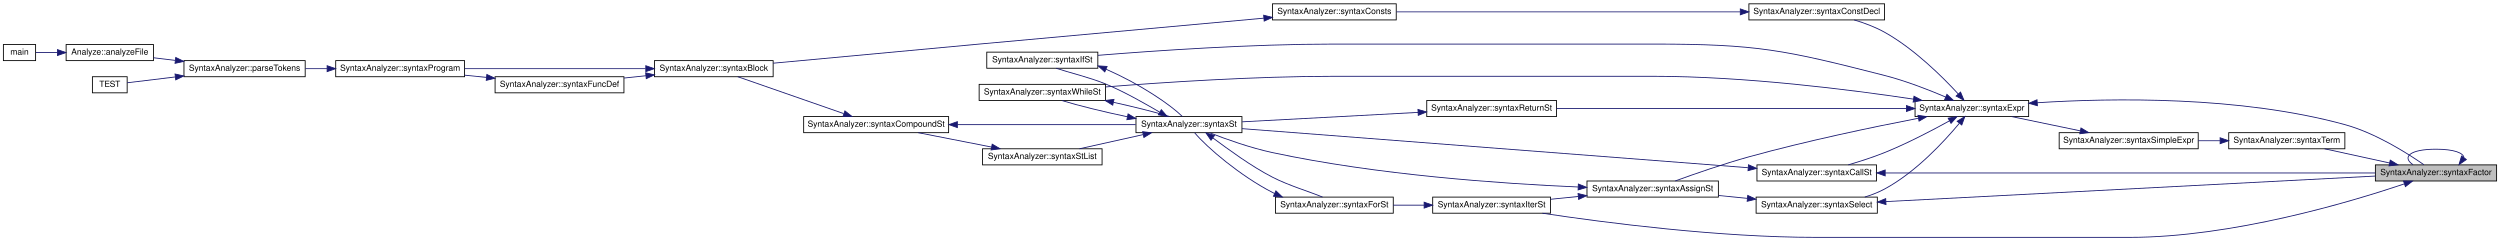
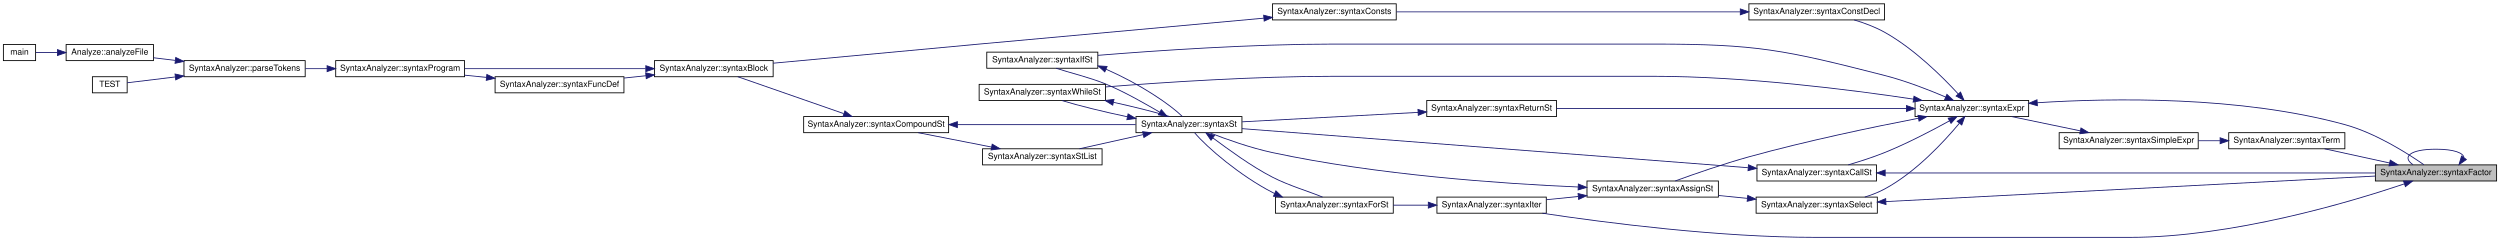
<svg xmlns="http://www.w3.org/2000/svg" xmlns:xlink="http://www.w3.org/1999/xlink" width="2949pt" height="284pt" viewBox="0.00 0.00 2949.00 284.00">
  <g id="graph0" class="graph" transform="scale(1 1) rotate(0) translate(4 280)">
    <g id="node1" class="node">
      <g id="a_node1">
        <a xlink:title=" ">
          <polygon fill="#bfbfbf" stroke="black" points="2798,-66.5 2798,-85.5 2941,-85.5 2941,-66.5 2798,-66.5" />
          <text text-anchor="middle" x="2869.5" y="-73.5" font-family="Helvetica,sans-Serif" font-size="10.00">SyntaxAnalyzer::syntaxFactor</text>
        </a>
      </g>
    </g>
    <g id="edge1" class="edge">
      <path fill="none" stroke="midnightblue" d="M2902.48,-93.89C2902,-99.54 2891.01,-104 2869.5,-104 2838.22,-104 2829.18,-94.57 2842.37,-85.76" />
      <polygon fill="midnightblue" stroke="midnightblue" points="2905.31,-91.83 2896.63,-85.76 2899.63,-95.92 2905.31,-91.83" />
    </g>
    <g id="node2" class="node">
      <g id="a_node2">
-         <a xlink:href="../../d0/dfe/class_syntax_analyzer.html#aea3a3d1860938d64edf651bdc4016c04" target="_top" xlink:title=" ">
-           <polygon fill="none" stroke="black" points="1686,-28.5 1686,-47.5 1825,-47.5 1825,-28.5 1686,-28.5" />
-           <text text-anchor="middle" x="1755.5" y="-35.5" font-family="Helvetica,sans-Serif" font-size="10.00">SyntaxAnalyzer::syntaxIterSt</text>
+         <a xlink:href="../../d0/dfe/class_syntax_analyzer.html#a931f1efdd45180108ad5c8a3f7fd86b2" target="_top" xlink:title=" ">
+           <polygon fill="none" stroke="black" points="1691,-28.5 1691,-47.5 1820,-47.5 1820,-28.5 1691,-28.5" />
+           <text text-anchor="middle" x="1755.5" y="-35.5" font-family="Helvetica,sans-Serif" font-size="10.00">SyntaxAnalyzer::syntaxIter</text>
        </a>
      </g>
    </g>
    <g id="edge2" class="edge">
      <path fill="none" stroke="midnightblue" d="M2832.08,-63.07C2767.62,-41.38 2628.82,0 2508,0 2508,0 2508,0 2138,0 2023.35,0 1890.27,-17.2 1815.46,-28.46" />
      <polygon fill="midnightblue" stroke="midnightblue" points="2831.18,-66.46 2841.77,-66.37 2833.44,-59.84 2831.18,-66.46" />
    </g>
    <g id="node16" class="node">
      <g id="a_node16">
        <a xlink:href="../../d0/dfe/class_syntax_analyzer.html#a1e9b913cc8c2861927d7c05d10f1822d" target="_top" xlink:title=" ">
          <polygon fill="none" stroke="black" points="2625,-104.5 2625,-123.5 2762,-123.5 2762,-104.5 2625,-104.5" />
          <text text-anchor="middle" x="2693.5" y="-111.5" font-family="Helvetica,sans-Serif" font-size="10.00">SyntaxAnalyzer::syntaxTerm</text>
        </a>
      </g>
    </g>
    <g id="edge21" class="edge">
      <path fill="none" stroke="midnightblue" d="M2814.69,-87.75C2790.08,-93.13 2761.31,-99.41 2738.09,-104.48" />
      <polygon fill="midnightblue" stroke="midnightblue" points="2815.57,-91.14 2824.59,-85.59 2814.08,-84.3 2815.57,-91.14" />
    </g>
    <g id="node3" class="node">
      <g id="a_node3">
        <a xlink:href="../../d0/dfe/class_syntax_analyzer.html#a82e8472ea6d1064871de0d05eaa8b374" target="_top" xlink:title=" ">
          <polygon fill="none" stroke="black" points="1500.5,-28.5 1500.5,-47.5 1639.5,-47.5 1639.5,-28.5 1500.5,-28.5" />
          <text text-anchor="middle" x="1570" y="-35.5" font-family="Helvetica,sans-Serif" font-size="10.00">SyntaxAnalyzer::syntaxForSt</text>
        </a>
      </g>
    </g>
    <g id="edge3" class="edge">
-       <path fill="none" stroke="midnightblue" d="M1675.85,-38C1663.75,-38 1651.35,-38 1639.51,-38" />
-       <polygon fill="midnightblue" stroke="midnightblue" points="1675.91,-41.5 1685.91,-38 1675.91,-34.5 1675.91,-41.5" />
+       <path fill="none" stroke="midnightblue" d="M1680.6,-38C1667.04,-38 1652.95,-38 1639.56,-38" />
+       <polygon fill="midnightblue" stroke="midnightblue" points="1680.84,-41.5 1690.84,-38 1680.84,-34.5 1680.84,-41.5" />
    </g>
    <g id="node4" class="node">
      <g id="a_node4">
        <a xlink:href="../../d0/dfe/class_syntax_analyzer.html#a7f54bde730006b1b863290415809ab4e" target="_top" xlink:title=" ">
          <polygon fill="none" stroke="black" points="1336,-123.5 1336,-142.5 1461,-142.5 1461,-123.5 1336,-123.5" />
          <text text-anchor="middle" x="1398.5" y="-130.5" font-family="Helvetica,sans-Serif" font-size="10.00">SyntaxAnalyzer::syntaxSt</text>
        </a>
      </g>
    </g>
    <g id="edge4" class="edge">
      <path fill="none" stroke="midnightblue" d="M1499.49,-51.75C1498.65,-52.16 1497.82,-52.58 1497,-53 1459.02,-72.56 1419.66,-106.03 1405.23,-123.38" />
      <polygon fill="midnightblue" stroke="midnightblue" points="1501.05,-54.88 1508.7,-47.55 1498.15,-48.51 1501.05,-54.88" />
    </g>
    <g id="edge5" class="edge">
      <path fill="none" stroke="midnightblue" d="M1426.58,-117.38C1445.36,-103.55 1471.49,-84.14 1497,-71 1516.56,-60.93 1541.24,-53.78 1556.04,-47.53" />
      <polygon fill="midnightblue" stroke="midnightblue" points="1424.5,-114.56 1418.49,-123.3 1428.63,-120.21 1424.5,-114.56" />
    </g>
    <g id="node5" class="node">
      <g id="a_node5">
        <a xlink:href="../../d0/dfe/class_syntax_analyzer.html#a779e006875d35926152773989f4b1e5a" target="_top" xlink:title=" ">
          <polygon fill="none" stroke="black" points="1160,-199.5 1160,-218.5 1291,-218.5 1291,-199.5 1160,-199.5" />
          <text text-anchor="middle" x="1225.5" y="-206.5" font-family="Helvetica,sans-Serif" font-size="10.00">SyntaxAnalyzer::syntaxIfSt</text>
        </a>
      </g>
    </g>
    <g id="edge6" class="edge">
      <path fill="none" stroke="midnightblue" d="M1364.03,-147.68C1345.75,-158.25 1322.33,-171.79 1300,-181 1280.63,-188.99 1256.96,-194.38 1241.82,-199.48" />
      <polygon fill="midnightblue" stroke="midnightblue" points="1365.91,-150.63 1372.83,-142.61 1362.42,-144.57 1365.91,-150.63" />
    </g>
    <g id="node6" class="node">
      <g id="a_node6">
        <a xlink:href="../../d0/dfe/class_syntax_analyzer.html#a6df61a82ef9de3c17b78be89a321a087" target="_top" xlink:title=" ">
          <polygon fill="none" stroke="black" points="1155,-85.5 1155,-104.5 1296,-104.5 1296,-85.5 1155,-85.5" />
          <text text-anchor="middle" x="1225.5" y="-92.5" font-family="Helvetica,sans-Serif" font-size="10.00">SyntaxAnalyzer::syntaxStList</text>
        </a>
      </g>
    </g>
    <g id="edge8" class="edge">
      <path fill="none" stroke="midnightblue" d="M1344.29,-121.18C1320.18,-115.82 1292.06,-109.57 1269.34,-104.52" />
      <polygon fill="midnightblue" stroke="midnightblue" points="1343.83,-124.66 1354.35,-123.41 1345.35,-117.82 1343.83,-124.66" />
    </g>
    <g id="node15" class="node">
      <g id="a_node15">
        <a xlink:href="../../d0/dfe/class_syntax_analyzer.html#a64dad7f0b22b08d182483469d3a1aa79" target="_top" xlink:title=" ">
          <polygon fill="none" stroke="black" points="1151,-161.5 1151,-180.5 1300,-180.5 1300,-161.5 1151,-161.5" />
          <text text-anchor="middle" x="1225.5" y="-168.5" font-family="Helvetica,sans-Serif" font-size="10.00">SyntaxAnalyzer::syntaxWhileSt</text>
        </a>
      </g>
    </g>
    <g id="edge19" class="edge">
      <path fill="none" stroke="midnightblue" d="M1325.65,-142.29C1297.89,-148.15 1268.16,-155.41 1248.57,-161.39" />
      <polygon fill="midnightblue" stroke="midnightblue" points="1326.68,-145.66 1335.77,-140.21 1325.26,-138.8 1326.68,-145.66" />
    </g>
    <g id="edge7" class="edge">
      <path fill="none" stroke="midnightblue" d="M1300.74,-198.34C1341.64,-180.4 1376.45,-156.61 1390.75,-142.55" />
      <polygon fill="midnightblue" stroke="midnightblue" points="1299.21,-195.18 1291.36,-202.3 1301.94,-201.63 1299.21,-195.18" />
    </g>
    <g id="node7" class="node">
      <g id="a_node7">
        <a xlink:href="../../d0/dfe/class_syntax_analyzer.html#a5770afdc4d32d2c38550f27f9ffd949a" target="_top" xlink:title=" ">
          <polygon fill="none" stroke="black" points="944,-123.5 944,-142.5 1115,-142.5 1115,-123.5 944,-123.5" />
          <text text-anchor="middle" x="1029.5" y="-130.5" font-family="Helvetica,sans-Serif" font-size="10.00">SyntaxAnalyzer::syntaxCompoundSt</text>
        </a>
      </g>
    </g>
    <g id="edge9" class="edge">
      <path fill="none" stroke="midnightblue" d="M1165.59,-106.54C1137.92,-111.96 1105.34,-118.34 1079.1,-123.48" />
      <polygon fill="midnightblue" stroke="midnightblue" points="1166.4,-109.95 1175.55,-104.59 1165.06,-103.08 1166.4,-109.95" />
    </g>
    <g id="edge18" class="edge">
      <path fill="none" stroke="midnightblue" d="M1125.36,-133C1191.61,-133 1278.14,-133 1335.66,-133" />
      <polygon fill="midnightblue" stroke="midnightblue" points="1125.32,-129.5 1115.32,-133 1125.32,-136.5 1125.32,-129.5" />
    </g>
    <g id="node8" class="node">
      <g id="a_node8">
        <a xlink:href="../../d0/dfe/class_syntax_analyzer.html#a2b54bac50e114b68e83c80d869b6ac7c" target="_top" xlink:title=" ">
          <polygon fill="none" stroke="black" points="768,-189.5 768,-208.5 908,-208.5 908,-189.5 768,-189.5" />
          <text text-anchor="middle" x="838" y="-196.5" font-family="Helvetica,sans-Serif" font-size="10.00">SyntaxAnalyzer::syntaxBlock</text>
        </a>
      </g>
    </g>
    <g id="edge10" class="edge">
      <path fill="none" stroke="midnightblue" d="M991.1,-146.03C954.33,-158.83 899.09,-178.07 866.28,-189.5" />
      <polygon fill="midnightblue" stroke="midnightblue" points="992.65,-149.19 1000.95,-142.6 990.35,-142.58 992.65,-149.19" />
    </g>
    <g id="node9" class="node">
      <g id="a_node9">
        <a xlink:href="../../d0/dfe/class_syntax_analyzer.html#ae04232a95c6423677e600927c82851e4" target="_top" xlink:title=" ">
          <polygon fill="none" stroke="black" points="580,-170.5 580,-189.5 732,-189.5 732,-170.5 580,-170.5" />
          <text text-anchor="middle" x="656" y="-177.5" font-family="Helvetica,sans-Serif" font-size="10.00">SyntaxAnalyzer::syntaxFuncDef</text>
        </a>
      </g>
    </g>
    <g id="edge11" class="edge">
      <path fill="none" stroke="midnightblue" d="M757.95,-190.66C749.39,-189.75 740.69,-188.83 732.18,-187.94" />
      <polygon fill="midnightblue" stroke="midnightblue" points="757.61,-194.14 767.92,-191.71 758.34,-187.18 757.61,-194.14" />
    </g>
    <g id="node10" class="node">
      <g id="a_node10">
        <a xlink:href="../../d0/dfe/class_syntax_analyzer.html#a8b337bd5b4a90cd5bd804a936e408e4b" target="_top" xlink:title=" ">
          <polygon fill="none" stroke="black" points="392,-189.5 392,-208.5 544,-208.5 544,-189.5 392,-189.5" />
          <text text-anchor="middle" x="468" y="-196.5" font-family="Helvetica,sans-Serif" font-size="10.00">SyntaxAnalyzer::syntaxProgram</text>
        </a>
      </g>
    </g>
    <g id="edge17" class="edge">
      <path fill="none" stroke="midnightblue" d="M757.46,-199C694.21,-199 606.34,-199 544.24,-199" />
      <polygon fill="midnightblue" stroke="midnightblue" points="757.78,-202.5 767.78,-199 757.78,-195.5 757.78,-202.5" />
    </g>
    <g id="edge12" class="edge">
      <path fill="none" stroke="midnightblue" d="M569.85,-188.7C561.26,-189.58 552.57,-190.46 544.1,-191.33" />
      <polygon fill="midnightblue" stroke="midnightblue" points="570.29,-192.17 579.88,-187.67 569.58,-185.21 570.29,-192.17" />
    </g>
    <g id="node11" class="node">
      <g id="a_node11">
-         <a xlink:href="../../d0/dfe/class_syntax_analyzer.html#a96cd5f6a041dae613d1c75175e26592e" target="_top" xlink:title=" ">
+         <a xlink:href="../../d0/dfe/class_syntax_analyzer.html#a96cd5f6a041dae613d1c75175e26592e" target="_top" xlink:title="Синтаксический анализ токенов, переданных анализатору.">
          <polygon fill="none" stroke="black" points="213,-189.5 213,-208.5 356,-208.5 356,-189.5 213,-189.5" />
          <text text-anchor="middle" x="284.5" y="-196.5" font-family="Helvetica,sans-Serif" font-size="10.00">SyntaxAnalyzer::parseTokens</text>
        </a>
      </g>
    </g>
    <g id="edge13" class="edge">
      <path fill="none" stroke="midnightblue" d="M381.84,-199C373.26,-199 364.61,-199 356.21,-199" />
      <polygon fill="midnightblue" stroke="midnightblue" points="381.87,-202.5 391.87,-199 381.87,-195.5 381.87,-202.5" />
    </g>
    <g id="node12" class="node">
      <g id="a_node12">
        <a xlink:href="../../d1/d80/namespace_analyze.html#a1597f9f086c3276d0287917efbed14b8" target="_top" xlink:title=" ">
          <polygon fill="none" stroke="black" points="74,-208.5 74,-227.5 177,-227.5 177,-208.5 74,-208.5" />
          <text text-anchor="middle" x="125.5" y="-215.5" font-family="Helvetica,sans-Serif" font-size="10.00">Analyze::analyzeFile</text>
        </a>
      </g>
    </g>
    <g id="edge14" class="edge">
      <path fill="none" stroke="midnightblue" d="M202.61,-208.79C193.92,-209.84 185.26,-210.89 177.08,-211.88" />
      <polygon fill="midnightblue" stroke="midnightblue" points="203.3,-212.23 212.81,-207.56 202.46,-205.28 203.3,-212.23" />
    </g>
    <g id="node14" class="node">
      <g id="a_node14">
        <a xlink:href="../../db/df9/test_semantic_8cpp.html#a804faf7fd199a3c491020f1f2caa618b" target="_top" xlink:title="Тест семантического анализа Паскаля">
          <polygon fill="none" stroke="black" points="105,-170.5 105,-189.5 146,-189.5 146,-170.5 105,-170.5" />
          <text text-anchor="middle" x="125.5" y="-177.5" font-family="Helvetica,sans-Serif" font-size="10.00">TEST</text>
        </a>
      </g>
    </g>
    <g id="edge16" class="edge">
      <path fill="none" stroke="midnightblue" d="M202.76,-189.23C181.6,-186.67 160.65,-184.13 146.08,-182.37" />
      <polygon fill="midnightblue" stroke="midnightblue" points="202.46,-192.72 212.81,-190.44 203.3,-185.77 202.46,-192.72" />
    </g>
    <g id="node13" class="node">
      <g id="a_node13">
        <a xlink:href="../../d3/db4/graph_draw_8cpp.html#a3c04138a5bfe5d72780bb7e82a18e627" target="_top" xlink:title=" ">
          <polygon fill="none" stroke="black" points="0,-208.5 0,-227.5 38,-227.5 38,-208.5 0,-208.5" />
          <text text-anchor="middle" x="19" y="-215.5" font-family="Helvetica,sans-Serif" font-size="10.00">main</text>
        </a>
      </g>
    </g>
    <g id="edge15" class="edge">
      <path fill="none" stroke="midnightblue" d="M63.7,-218C54.49,-218 45.64,-218 38.35,-218" />
      <polygon fill="midnightblue" stroke="midnightblue" points="63.78,-221.5 73.78,-218 63.78,-214.5 63.78,-221.5" />
    </g>
    <g id="edge20" class="edge">
      <path fill="none" stroke="midnightblue" d="M1309.58,-159.29C1333.92,-153.92 1358.53,-147.77 1375.49,-142.59" />
      <polygon fill="midnightblue" stroke="midnightblue" points="1308.58,-155.92 1299.55,-161.45 1310.06,-162.76 1308.58,-155.92" />
    </g>
    <g id="node17" class="node">
      <g id="a_node17">
        <a xlink:href="../../d0/dfe/class_syntax_analyzer.html#a3dfb6634a4bcdc61da5b1bafd1f3d136" target="_top" xlink:title=" ">
          <polygon fill="none" stroke="black" points="2425,-104.5 2425,-123.5 2589,-123.5 2589,-104.5 2425,-104.5" />
          <text text-anchor="middle" x="2507" y="-111.5" font-family="Helvetica,sans-Serif" font-size="10.00">SyntaxAnalyzer::syntaxSimpleExpr</text>
        </a>
      </g>
    </g>
    <g id="edge22" class="edge">
      <path fill="none" stroke="midnightblue" d="M2614.65,-114C2606.2,-114 2597.59,-114 2589.11,-114" />
      <polygon fill="midnightblue" stroke="midnightblue" points="2614.85,-117.5 2624.85,-114 2614.85,-110.5 2614.85,-117.5" />
    </g>
    <g id="node18" class="node">
      <g id="a_node18">
        <a xlink:href="../../d0/dfe/class_syntax_analyzer.html#ae8d09db1b25ec882248aeed978c13a4d" target="_top" xlink:title=" ">
          <polygon fill="none" stroke="black" points="2255,-142.5 2255,-161.5 2389,-161.5 2389,-142.5 2255,-142.5" />
          <text text-anchor="middle" x="2322" y="-149.5" font-family="Helvetica,sans-Serif" font-size="10.00">SyntaxAnalyzer::syntaxExpr</text>
        </a>
      </g>
    </g>
    <g id="edge23" class="edge">
      <path fill="none" stroke="midnightblue" d="M2449.75,-125.68C2423.79,-131.07 2393.38,-137.39 2368.85,-142.48" />
      <polygon fill="midnightblue" stroke="midnightblue" points="2450.74,-129.05 2459.82,-123.59 2449.32,-122.2 2450.74,-129.05" />
    </g>
    <g id="edge33" class="edge">
      <path fill="none" stroke="midnightblue" d="M2399.1,-158.81C2487.91,-164.46 2638.37,-166.86 2762,-133 2798.21,-123.08 2835.85,-99.17 2855.22,-85.68" />
      <polygon fill="midnightblue" stroke="midnightblue" points="2399.32,-155.31 2389.11,-158.14 2398.86,-162.3 2399.32,-155.31" />
    </g>
    <g id="edge34" class="edge">
      <path fill="none" stroke="midnightblue" d="M2291.15,-165.51C2271.12,-174.05 2243.94,-184.63 2219,-191 2100.58,-221.25 2068.72,-228 1946.5,-228 1946.5,-228 1946.5,-228 1569,-228 1472.08,-228 1359.96,-220.32 1291.15,-214.73" />
      <polygon fill="midnightblue" stroke="midnightblue" points="2292.58,-168.7 2300.36,-161.51 2289.79,-162.28 2292.58,-168.7" />
    </g>
    <g id="edge40" class="edge">
      <path fill="none" stroke="midnightblue" d="M2252.89,-163.09C2178,-174.31 2054.01,-190 1946.5,-190 1946.5,-190 1946.5,-190 1569,-190 1476.25,-190 1369.58,-182.97 1300.26,-177.46" />
      <polygon fill="midnightblue" stroke="midnightblue" points="2253.76,-166.5 2263.12,-161.54 2252.71,-159.58 2253.76,-166.5" />
    </g>
    <g id="node19" class="node">
      <g id="a_node19">
        <a xlink:href="../../d0/dfe/class_syntax_analyzer.html#a31fc5887c158652feb946f89270b4b36" target="_top" xlink:title=" ">
          <polygon fill="none" stroke="black" points="1868,-47.5 1868,-66.5 2023,-66.5 2023,-47.5 1868,-47.5" />
          <text text-anchor="middle" x="1945.5" y="-54.5" font-family="Helvetica,sans-Serif" font-size="10.00">SyntaxAnalyzer::syntaxAssignSt</text>
        </a>
      </g>
    </g>
    <g id="edge24" class="edge">
      <path fill="none" stroke="midnightblue" d="M2258.89,-140.52C2205.5,-130.16 2126.65,-113.72 2059,-95 2028.8,-86.64 1994.8,-74.81 1972.16,-66.58" />
      <polygon fill="midnightblue" stroke="midnightblue" points="2258.4,-143.99 2268.88,-142.44 2259.72,-137.11 2258.4,-143.99" />
    </g>
    <g id="node20" class="node">
      <g id="a_node20">
        <a xlink:href="../../d0/dfe/class_syntax_analyzer.html#a2db43946bee3e973ce1cf293b262e271" target="_top" xlink:title=" ">
          <polygon fill="none" stroke="black" points="2068.5,-66.5 2068.5,-85.5 2209.5,-85.5 2209.5,-66.5 2068.5,-66.5" />
          <text text-anchor="middle" x="2139" y="-73.5" font-family="Helvetica,sans-Serif" font-size="10.00">SyntaxAnalyzer::syntaxCallSt</text>
        </a>
      </g>
    </g>
    <g id="edge27" class="edge">
      <path fill="none" stroke="midnightblue" d="M2295.55,-137.43C2275.26,-126.22 2245.9,-110.84 2219,-100 2205.31,-94.48 2189.84,-89.52 2176.25,-85.56" />
      <polygon fill="midnightblue" stroke="midnightblue" points="2294.02,-140.59 2304.46,-142.42 2297.44,-134.48 2294.02,-140.59" />
    </g>
    <g id="node21" class="node">
      <g id="a_node21">
        <a xlink:href="../../d0/dfe/class_syntax_analyzer.html#adad79b2219ae143b49203a836713bec9" target="_top" xlink:title=" ">
          <polygon fill="none" stroke="black" points="2059,-256.5 2059,-275.5 2219,-275.5 2219,-256.5 2059,-256.5" />
          <text text-anchor="middle" x="2139" y="-263.5" font-family="Helvetica,sans-Serif" font-size="10.00">SyntaxAnalyzer::syntaxConstDecl</text>
        </a>
      </g>
    </g>
    <g id="edge30" class="edge">
      <path fill="none" stroke="midnightblue" d="M2305.95,-169.16C2287.39,-189.31 2253.98,-222.48 2219,-242 2207.98,-248.15 2195.21,-252.9 2183.18,-256.5" />
      <polygon fill="midnightblue" stroke="midnightblue" points="2308.64,-171.4 2312.74,-161.63 2303.44,-166.71 2308.64,-171.4" />
    </g>
    <g id="node23" class="node">
      <g id="a_node23">
        <a xlink:href="../../d0/dfe/class_syntax_analyzer.html#a55e935b2aa7f20b66e9228e977582fcd" target="_top" xlink:title=" ">
          <polygon fill="none" stroke="black" points="1679,-142.5 1679,-161.5 1832,-161.5 1832,-142.5 1679,-142.5" />
          <text text-anchor="middle" x="1755.5" y="-149.5" font-family="Helvetica,sans-Serif" font-size="10.00">SyntaxAnalyzer::syntaxReturnSt</text>
        </a>
      </g>
    </g>
    <g id="edge35" class="edge">
      <path fill="none" stroke="midnightblue" d="M2244.68,-152C2136.55,-152 1939.94,-152 1832.16,-152" />
      <polygon fill="midnightblue" stroke="midnightblue" points="2244.86,-155.5 2254.86,-152 2244.86,-148.5 2244.86,-155.5" />
    </g>
    <g id="node24" class="node">
      <g id="a_node24">
        <a xlink:href="../../d0/dfe/class_syntax_analyzer.html#a1264dcb50cb09c564a36125c21043298" target="_top" xlink:title=" ">
          <polygon fill="none" stroke="black" points="2067.5,-28.5 2067.5,-47.5 2210.5,-47.5 2210.5,-28.5 2067.5,-28.5" />
          <text text-anchor="middle" x="2139" y="-35.5" font-family="Helvetica,sans-Serif" font-size="10.00">SyntaxAnalyzer::syntaxSelect</text>
        </a>
      </g>
    </g>
    <g id="edge37" class="edge">
      <path fill="none" stroke="midnightblue" d="M2307.19,-134.49C2289.21,-112.92 2255.72,-76.73 2219,-57 2211.79,-53.13 2203.8,-50.04 2195.74,-47.57" />
      <polygon fill="midnightblue" stroke="midnightblue" points="2304.67,-136.95 2313.7,-142.49 2310.1,-132.53 2304.67,-136.95" />
    </g>
    <g id="edge25" class="edge">
-       <path fill="none" stroke="midnightblue" d="M1857.77,-48.23C1846.83,-47.13 1835.75,-46.01 1825.14,-44.94" />
+       <path fill="none" stroke="midnightblue" d="M1857.67,-48.22C1845.01,-46.95 1832.18,-45.65 1820.1,-44.43" />
      <polygon fill="midnightblue" stroke="midnightblue" points="1857.46,-51.72 1867.76,-49.24 1858.16,-44.76 1857.46,-51.72" />
    </g>
    <g id="edge26" class="edge">
      <path fill="none" stroke="midnightblue" d="M1857.42,-59.44C1766.57,-63.36 1620.45,-73.55 1497,-100 1470.96,-105.58 1442.21,-115.84 1422.72,-123.45" />
      <polygon fill="midnightblue" stroke="midnightblue" points="1857.82,-62.92 1867.67,-59.01 1857.53,-55.93 1857.82,-62.92" />
    </g>
    <g id="edge28" class="edge">
      <path fill="none" stroke="midnightblue" d="M2219.79,-76C2363.09,-76 2661.73,-76 2797.99,-76" />
      <polygon fill="midnightblue" stroke="midnightblue" points="2219.75,-72.5 2209.75,-76 2219.75,-79.5 2219.75,-72.5" />
    </g>
    <g id="edge29" class="edge">
      <path fill="none" stroke="midnightblue" d="M2057.79,-82.19C1909.24,-93.66 1594.34,-117.96 1461.1,-128.25" />
      <polygon fill="midnightblue" stroke="midnightblue" points="2058.49,-85.65 2068.19,-81.39 2057.95,-78.67 2058.49,-85.65" />
    </g>
    <g id="node22" class="node">
      <g id="a_node22">
        <a xlink:href="../../d0/dfe/class_syntax_analyzer.html#a58a0f927ad0a45e4ce837a98e98330aa" target="_top" xlink:title=" ">
          <polygon fill="none" stroke="black" points="1497,-256.5 1497,-275.5 1643,-275.5 1643,-256.5 1497,-256.5" />
          <text text-anchor="middle" x="1570" y="-263.5" font-family="Helvetica,sans-Serif" font-size="10.00">SyntaxAnalyzer::syntaxConsts</text>
        </a>
      </g>
    </g>
    <g id="edge31" class="edge">
      <path fill="none" stroke="midnightblue" d="M2048.6,-266C1936.53,-266 1746.61,-266 1643.26,-266" />
      <polygon fill="midnightblue" stroke="midnightblue" points="2048.86,-269.5 2058.86,-266 2048.86,-262.5 2048.86,-269.5" />
    </g>
    <g id="edge32" class="edge">
      <path fill="none" stroke="midnightblue" d="M1486.85,-258.58C1402.56,-250.96 1267.62,-238.72 1151,-228 1067.44,-220.32 971.3,-211.37 908.08,-205.46" />
      <polygon fill="midnightblue" stroke="midnightblue" points="1486.6,-262.07 1496.88,-259.49 1487.23,-255.1 1486.6,-262.07" />
    </g>
    <g id="edge36" class="edge">
      <path fill="none" stroke="midnightblue" d="M1668.69,-147.41C1604.64,-143.98 1518.61,-139.38 1461.23,-136.3" />
      <polygon fill="midnightblue" stroke="midnightblue" points="1668.61,-150.91 1678.78,-147.95 1668.98,-143.92 1668.61,-150.91" />
    </g>
    <g id="edge39" class="edge">
      <path fill="none" stroke="midnightblue" d="M2220.62,-42.21C2364.23,-49.7 2661.99,-65.23 2797.99,-72.32" />
      <polygon fill="midnightblue" stroke="midnightblue" points="2220.72,-38.71 2210.55,-41.68 2220.36,-45.7 2220.72,-38.71" />
    </g>
    <g id="edge38" class="edge">
      <path fill="none" stroke="midnightblue" d="M2057.01,-46.04C2045.77,-47.15 2034.24,-48.29 2023.09,-49.4" />
      <polygon fill="midnightblue" stroke="midnightblue" points="2057.63,-49.49 2067.24,-45.02 2056.94,-42.53 2057.63,-49.49" />
    </g>
  </g>
</svg>
